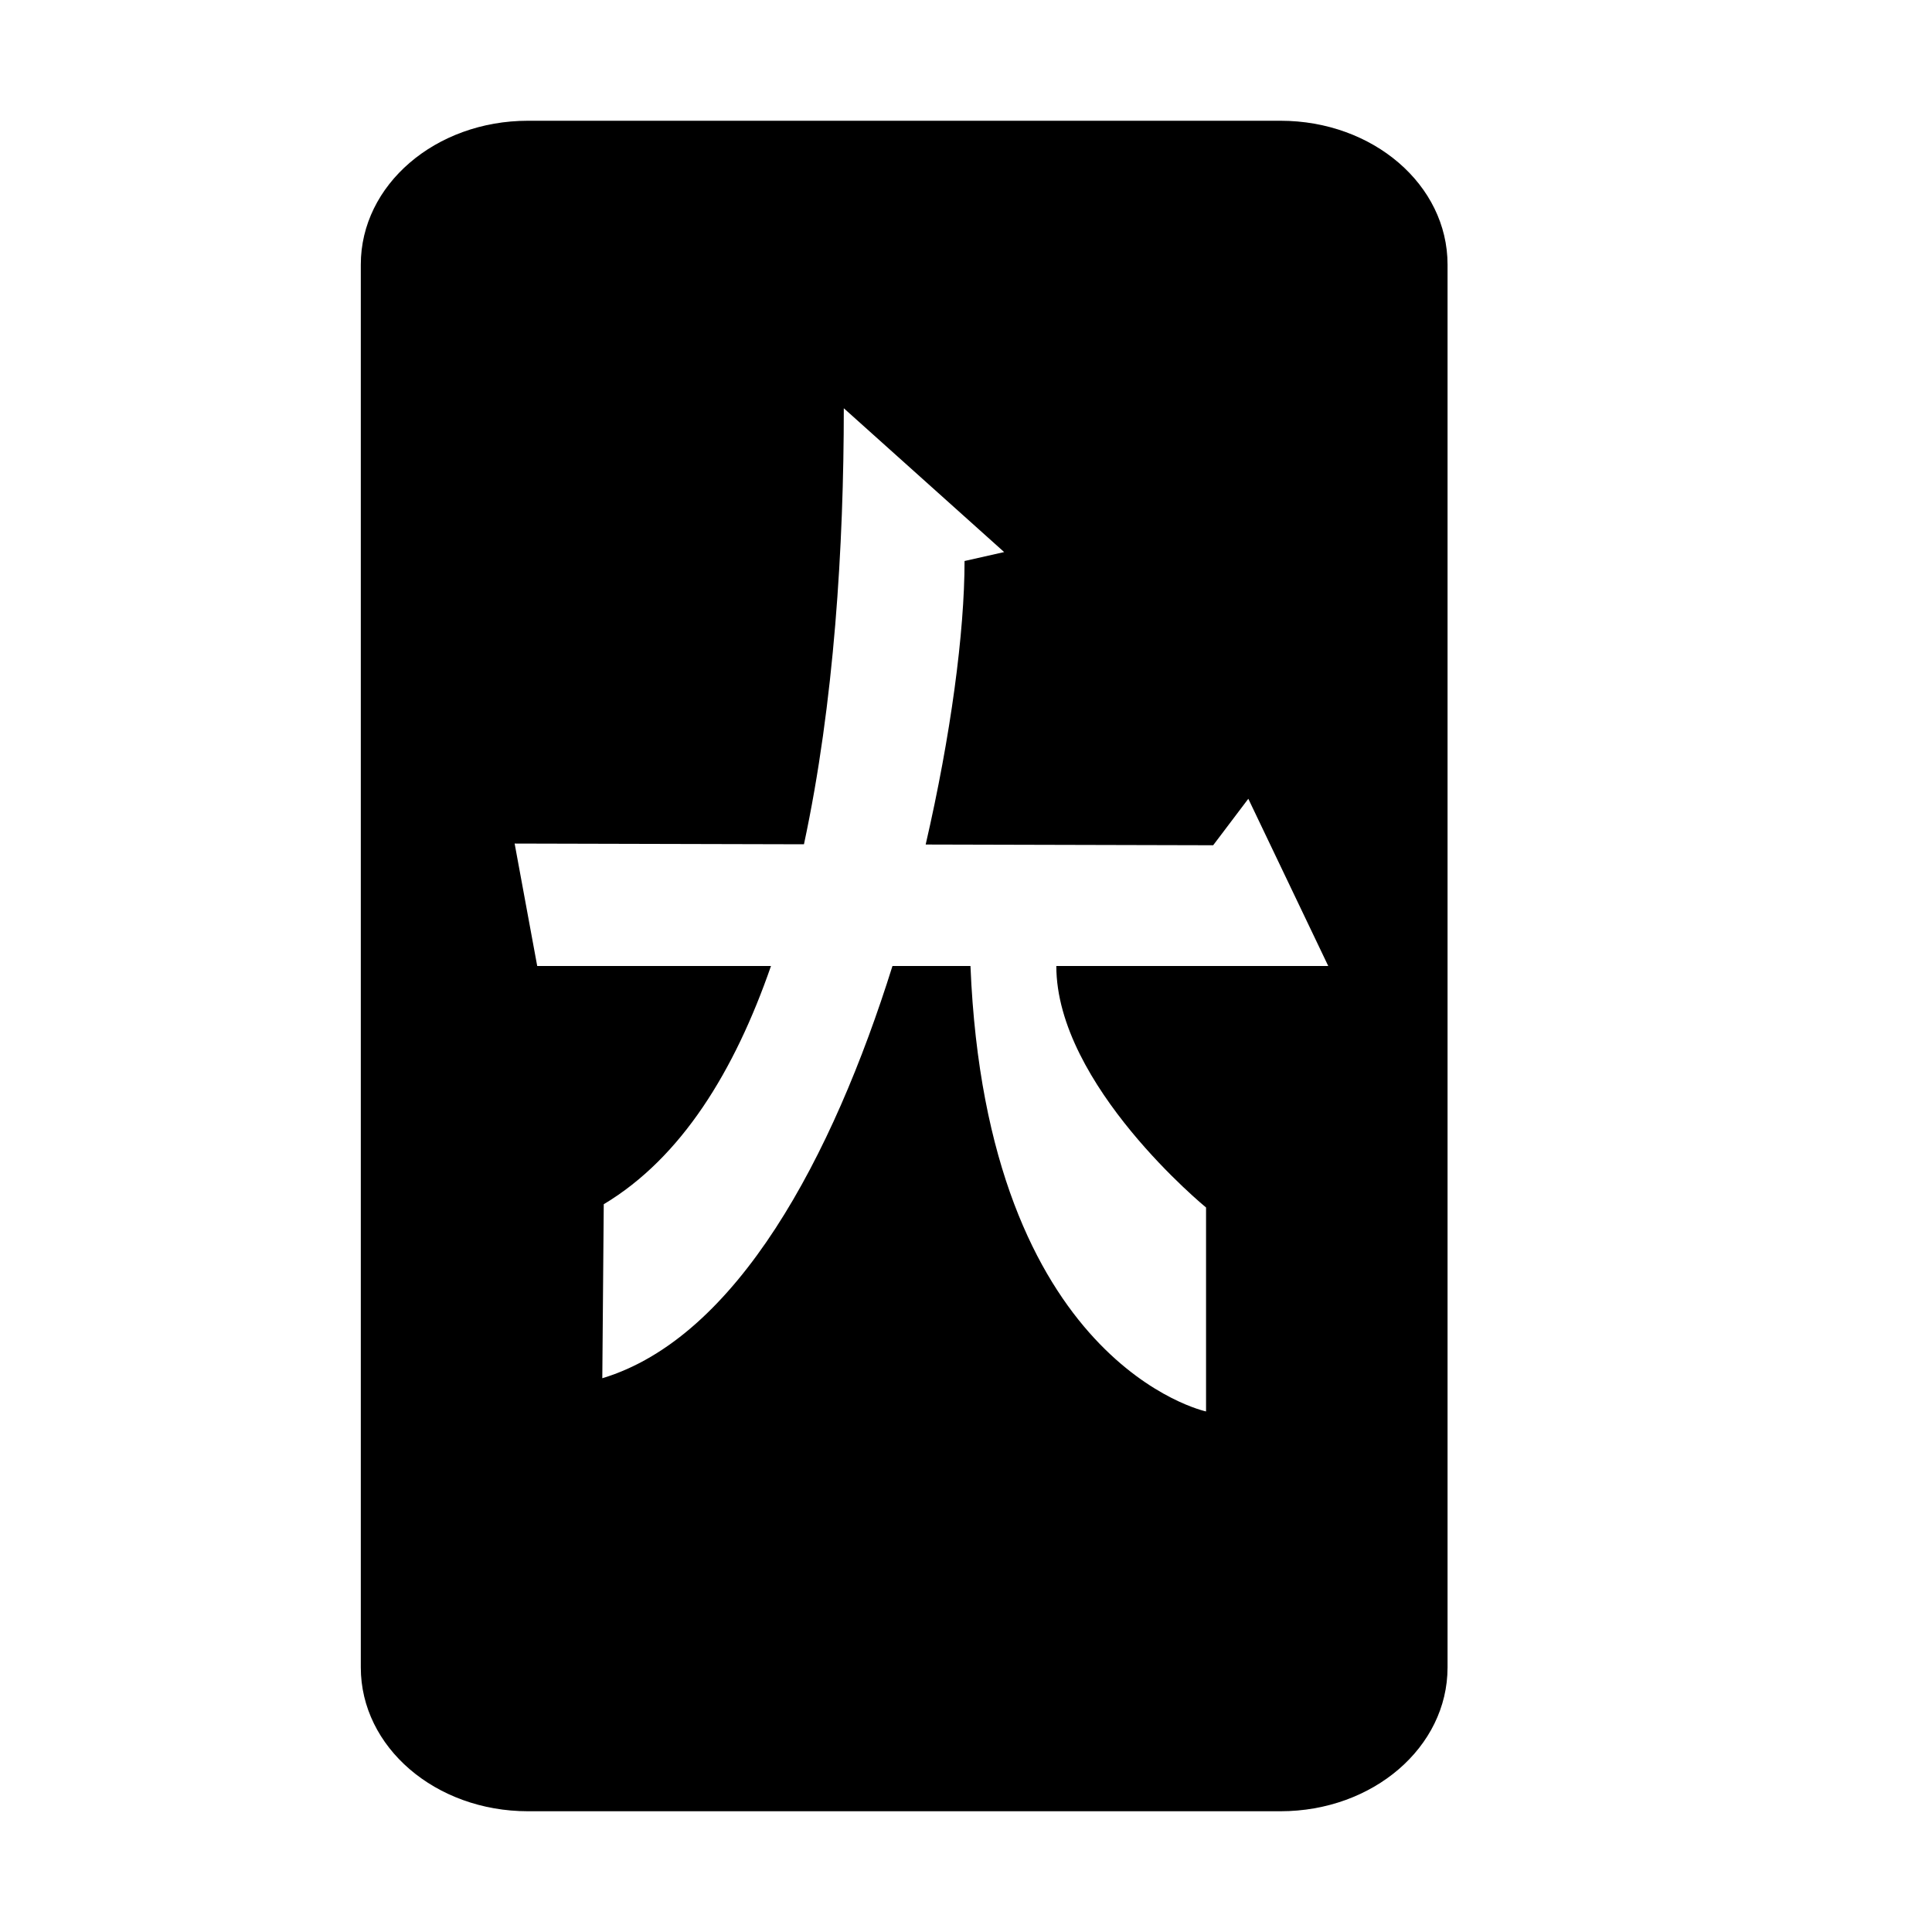
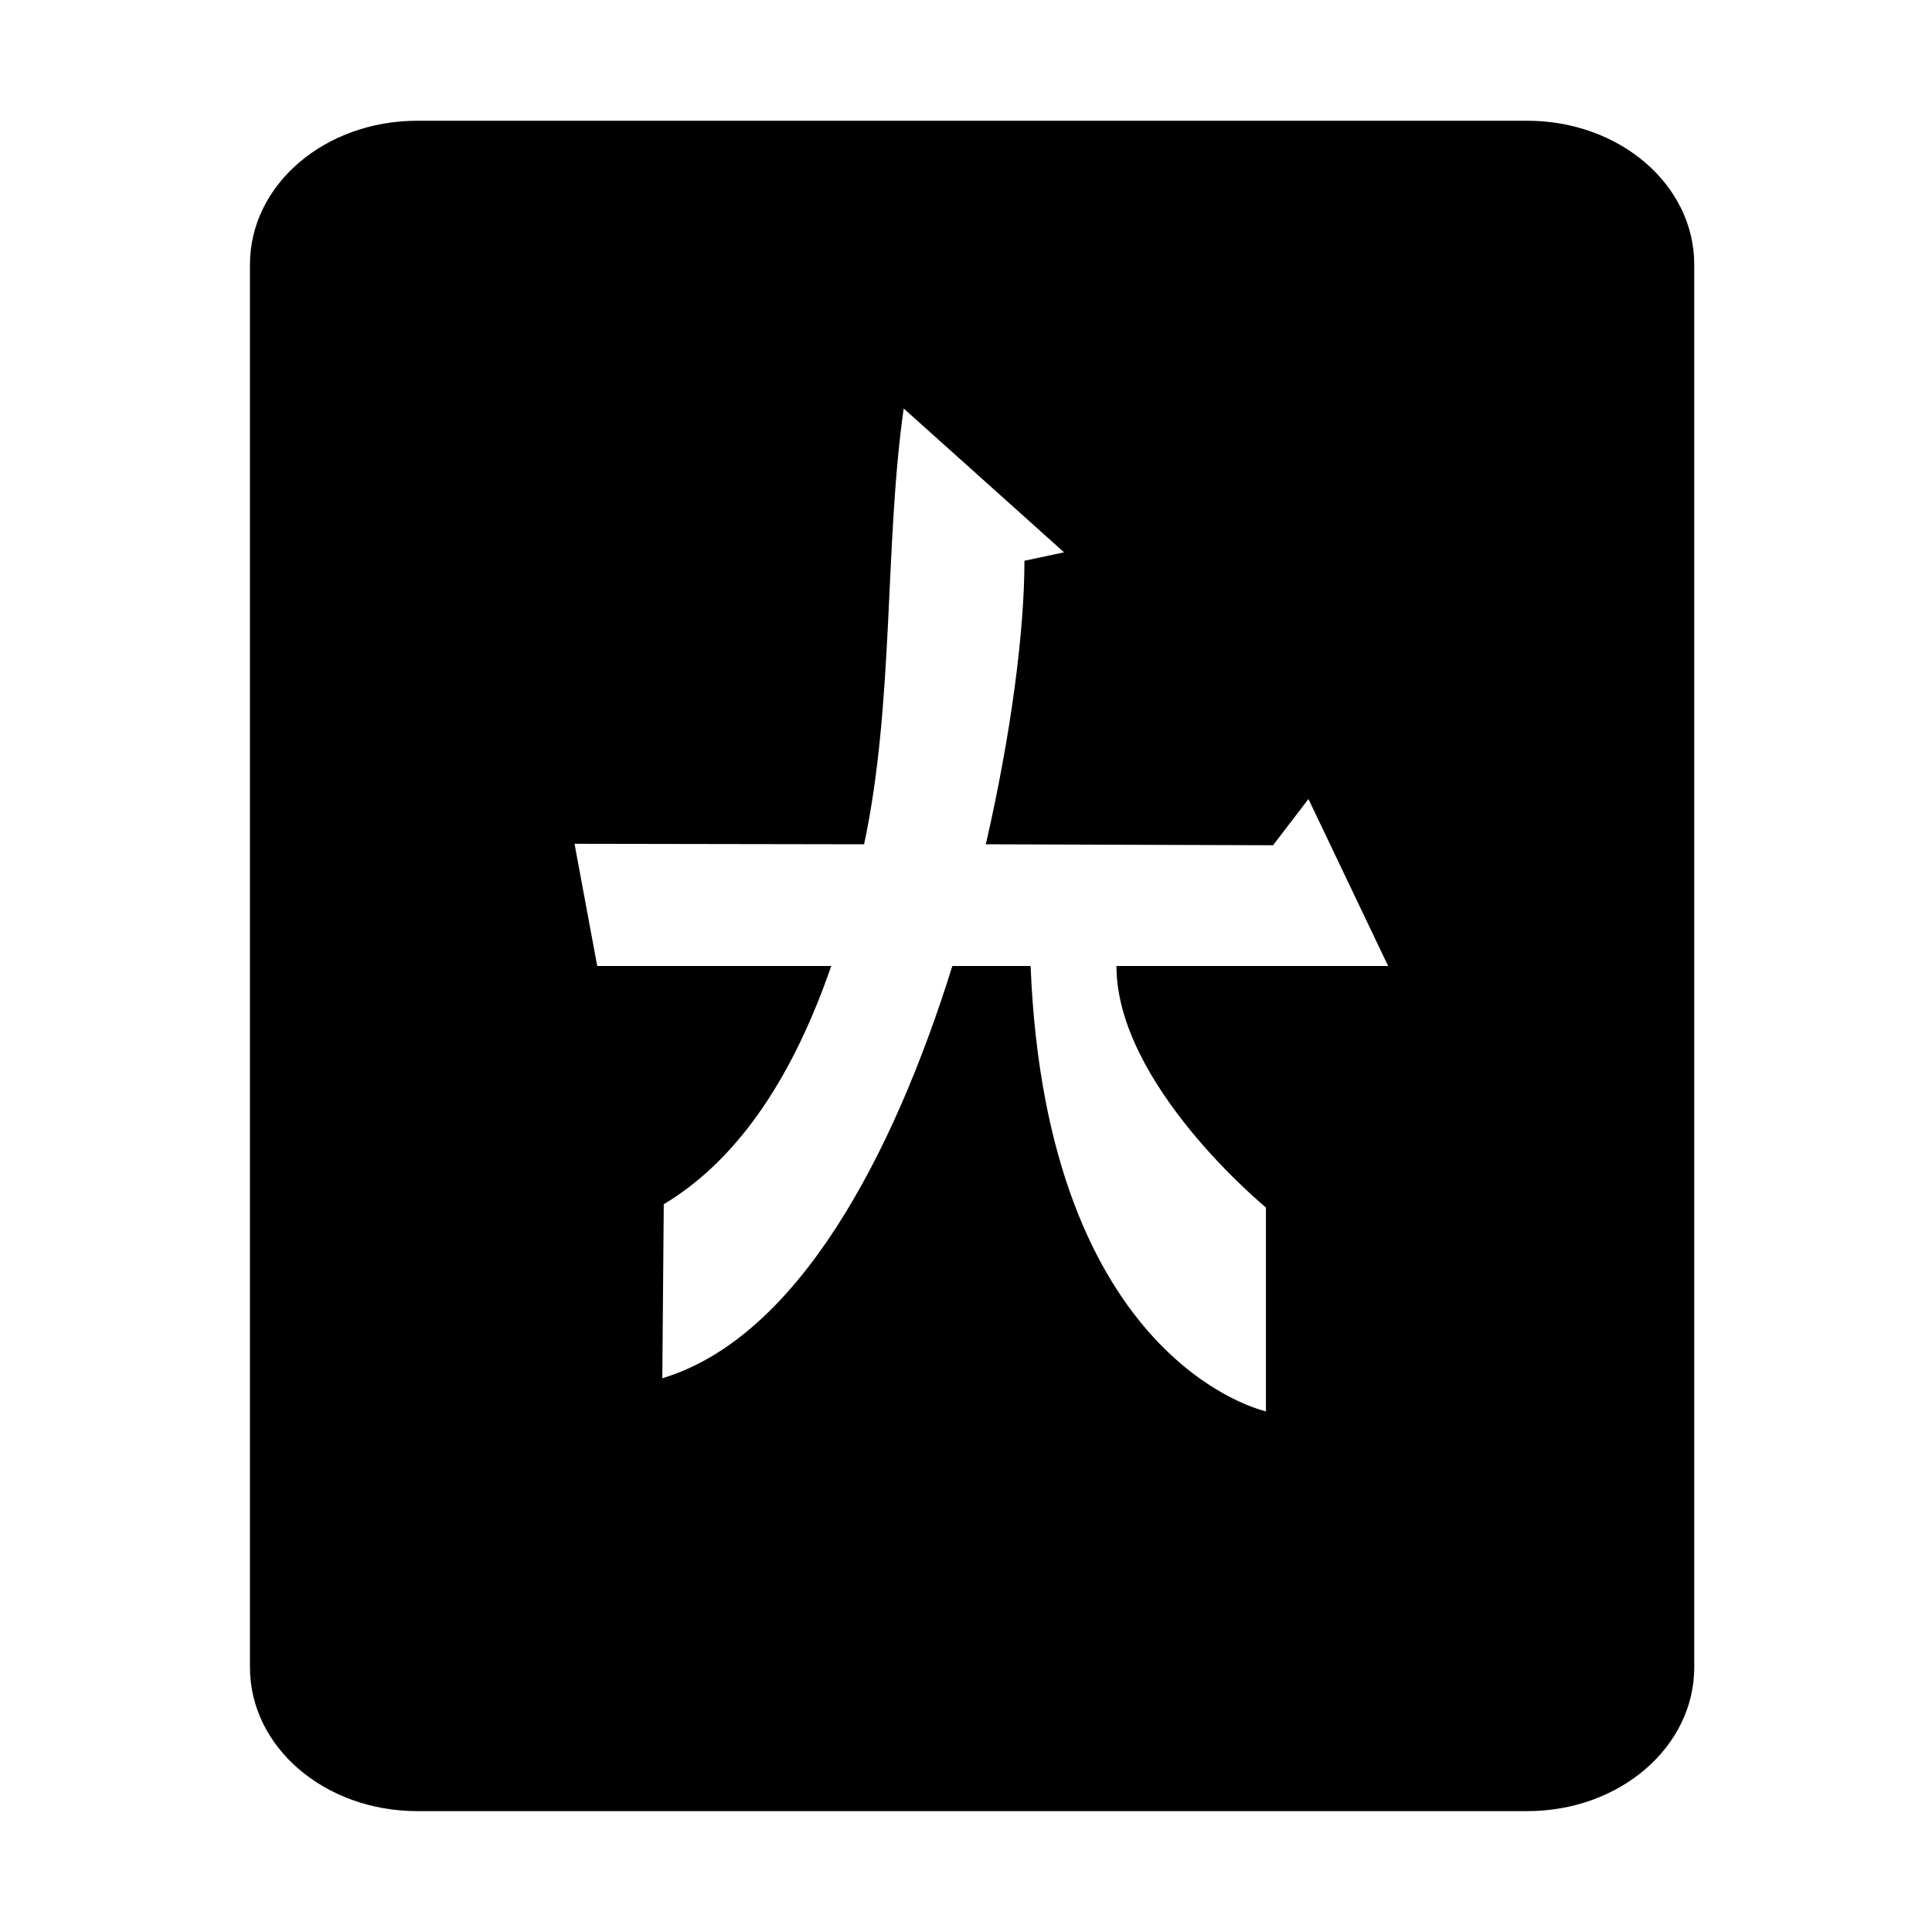
- <svg xmlns="http://www.w3.org/2000/svg" xmlns:ns1="http://www.openswatchbook.org/uri/2009/osb" height="16" id="svg7384" version="1.1" width="16">
-   <defs id="defs7386">
-     <linearGradient id="linearGradient7212" ns1:paint="solid">
-       <stop id="stop7214" offset="0" style="stop-color:#000000;stop-opacity:1;" />
-     </linearGradient>
-   </defs>
-   <g id="layer9" style="display:inline" transform="translate(-423.0002,145)">
-     <path style="display:inline;opacity:1;vector-effect:none;fill:#000000;fill-opacity:1;stroke:none;stroke-width:0.177;stroke-linecap:butt;stroke-linejoin:miter;stroke-miterlimit:4;stroke-dasharray:none;stroke-dashoffset:0;stroke-opacity:1;marker:none;marker-start:none;marker-mid:none;marker-end:none;paint-order:normal;enable-background:new" d="M 4.373 1 C 3.606 1 2.988 1.531 2.988 2.191 L 2.988 13.809 C 2.988 14.469 3.606 15 4.373 15 L 10.604 15 C 11.371 15 11.988 14.469 11.988 13.809 L 11.988 2.191 C 11.988 1.531 11.371 1 10.604 1 L 4.373 1 z M 6.988 3.381 L 8.316 4.572 L 7.988 4.646 C 7.988 5.236 7.874 6.093 7.666 6.994 L 10.047 7 L 10.338 6.615 L 11 8 L 8.748 8 C 8.748 8.986 9.988 10 9.988 10 L 9.988 11.689 C 9.988 11.689 8.172 11.303 8.037 8 L 7.391 8 C 6.897 9.577 6.104 11.077 4.988 11.414 L 5 9.973 C 5.644 9.587 6.083 8.87 6.385 8 L 4.449 8 L 4.262 6.986 L 6.658 6.992 C 6.909 5.822 6.988 4.517 6.988 3.381 z " transform="translate(423.0002,-145)" id="rect1105-3" />
-   </g>
+ <svg xmlns="http://www.w3.org/2000/svg" height="16px" viewBox="0 0 16 16" width="16px">
+   <path d="m 3.457 1 c -0.77 0 -1.387 0.531 -1.387 1.191 v 11.617 c 0 0.66 0.617 1.191 1.387 1.191 h 9.191 c 0.766 0 1.383 -0.531 1.383 -1.191 v -11.617 c 0 -0.66 -0.617 -1.191 -1.383 -1.191 z m 4.027 2.383 l 1.328 1.191 l -0.328 0.07 c 0 0.59 -0.113 1.449 -0.32 2.348 l 2.379 0.008 l 0.293 -0.383 l 0.66 1.383 h -2.25 c 0 0.984 1.238 2 1.238 2 v 1.688 s -1.816 -0.387 -1.949 -3.688 h -0.648 c -0.492 1.578 -1.285 3.078 -2.402 3.414 l 0.012 -1.441 c 0.645 -0.387 1.086 -1.102 1.387 -1.973 h -1.938 l -0.188 -1.012 l 2.398 0.004 c 0.25 -1.172 0.168 -2.484 0.328 -3.609 z m 0 0" />
</svg>
